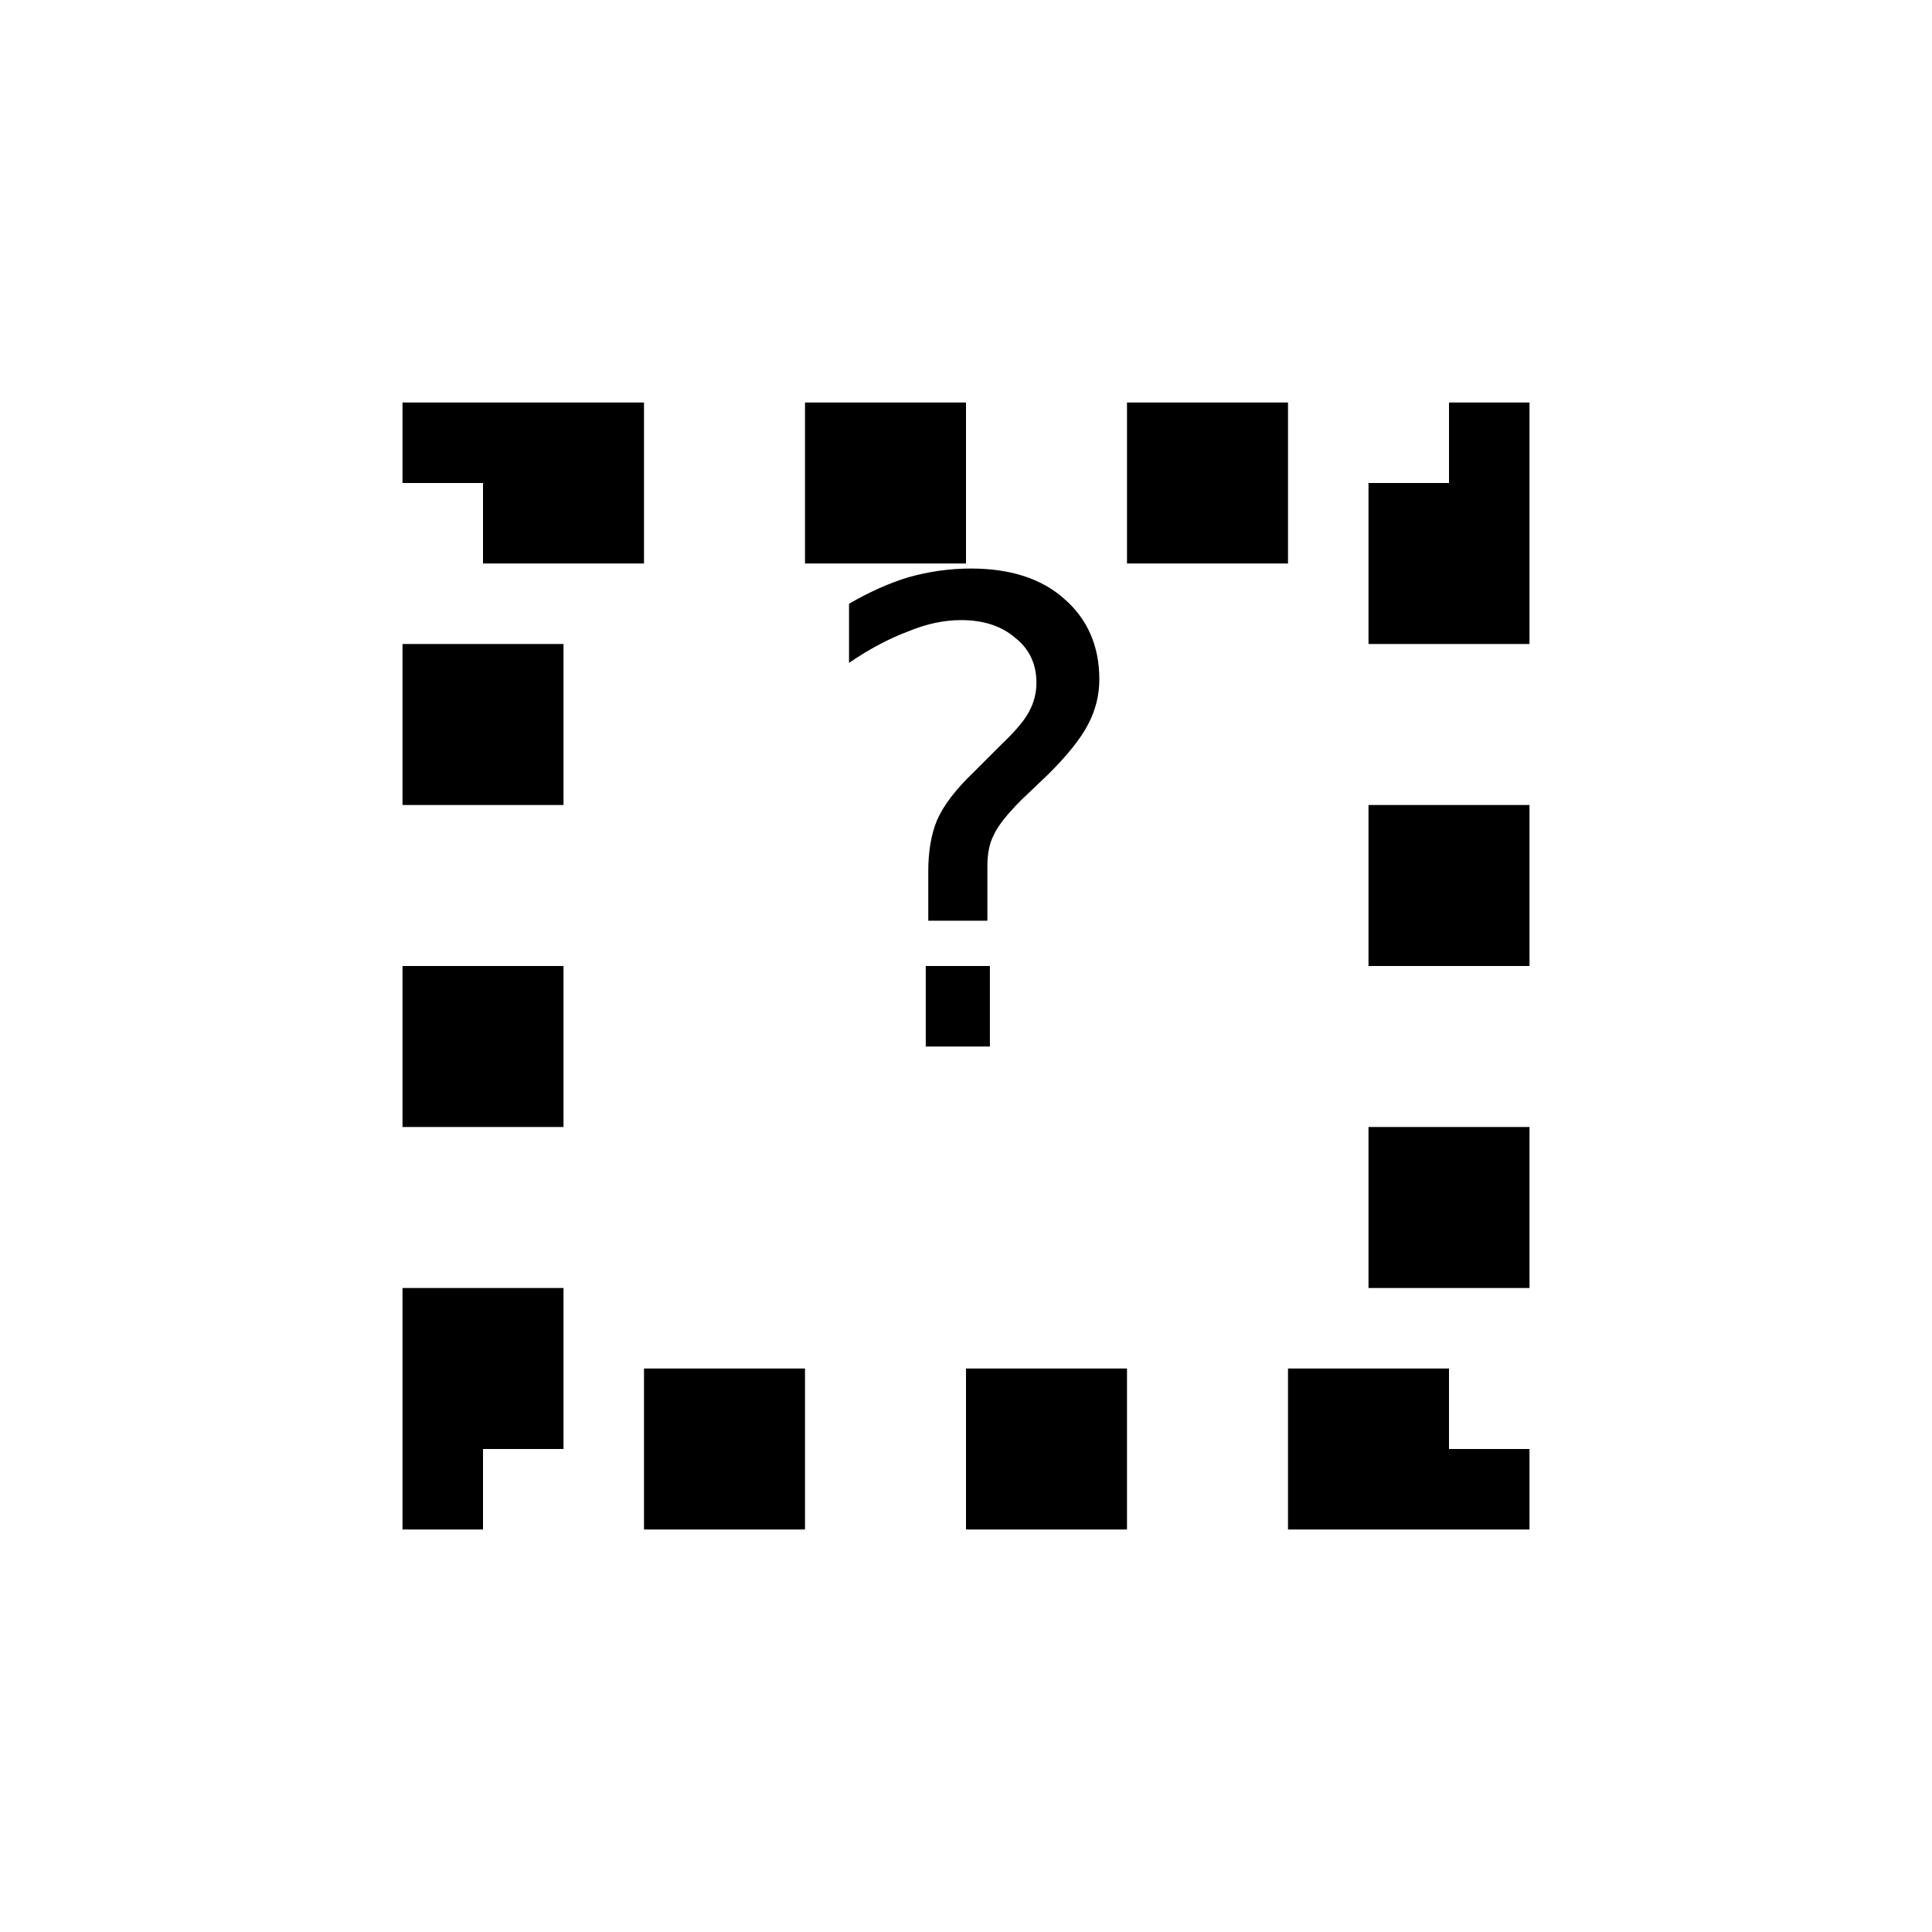
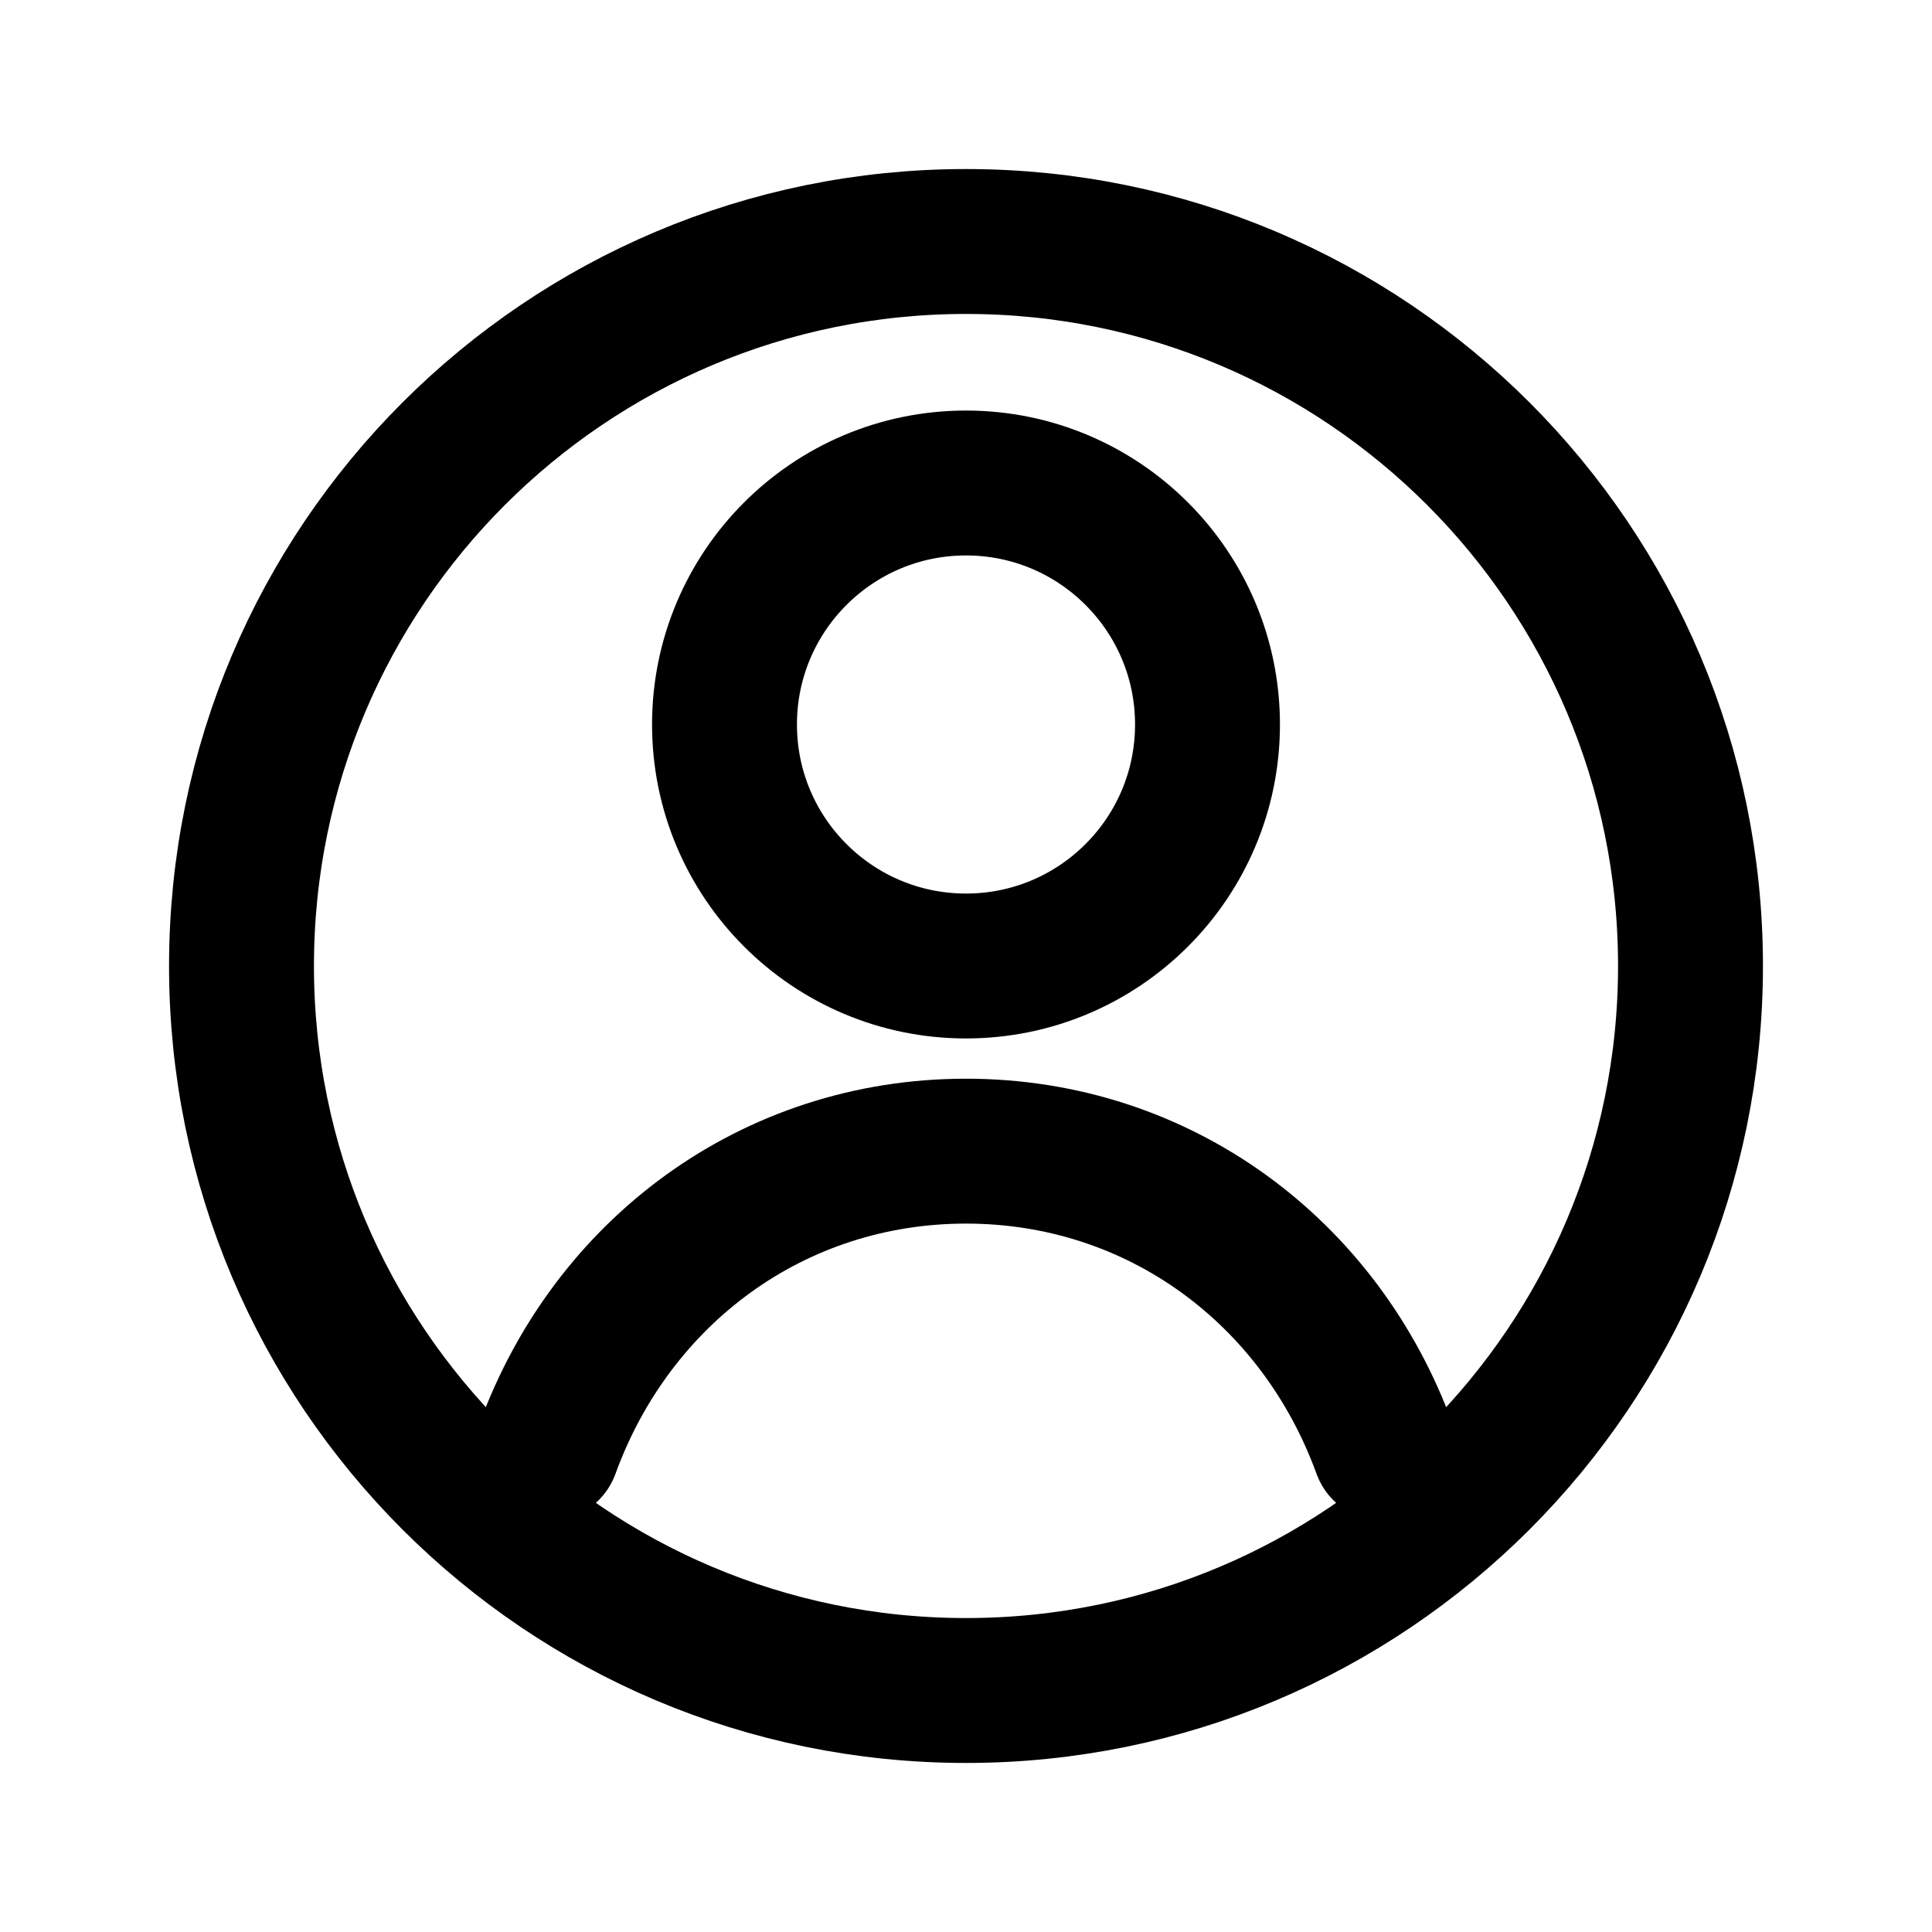
<svg xmlns="http://www.w3.org/2000/svg" width="24" height="24" viewBox="0 0 24 24" fill="none">
-   <rect x="6" y="6" width="12" height="12" stroke="currentColor" stroke-width="2" fill="none" stroke-dasharray="2,2" />
-   <text x="12" y="13" font-family="monospace" font-size="8" fill="currentColor" text-anchor="middle">?</text>
+   <circle cx="12" cy="12" r="9" stroke="currentColor" stroke-width="1.8" />
+   <circle cx="12" cy="9" r="3" stroke="currentColor" stroke-width="1.8" />
+   <path d="M6.8 18C7.6 15.8 9.6 14.3 12 14.3C14.4 14.3 16.4 15.8 17.2 18" stroke="currentColor" stroke-width="1.8" stroke-linecap="round" />
</svg>
